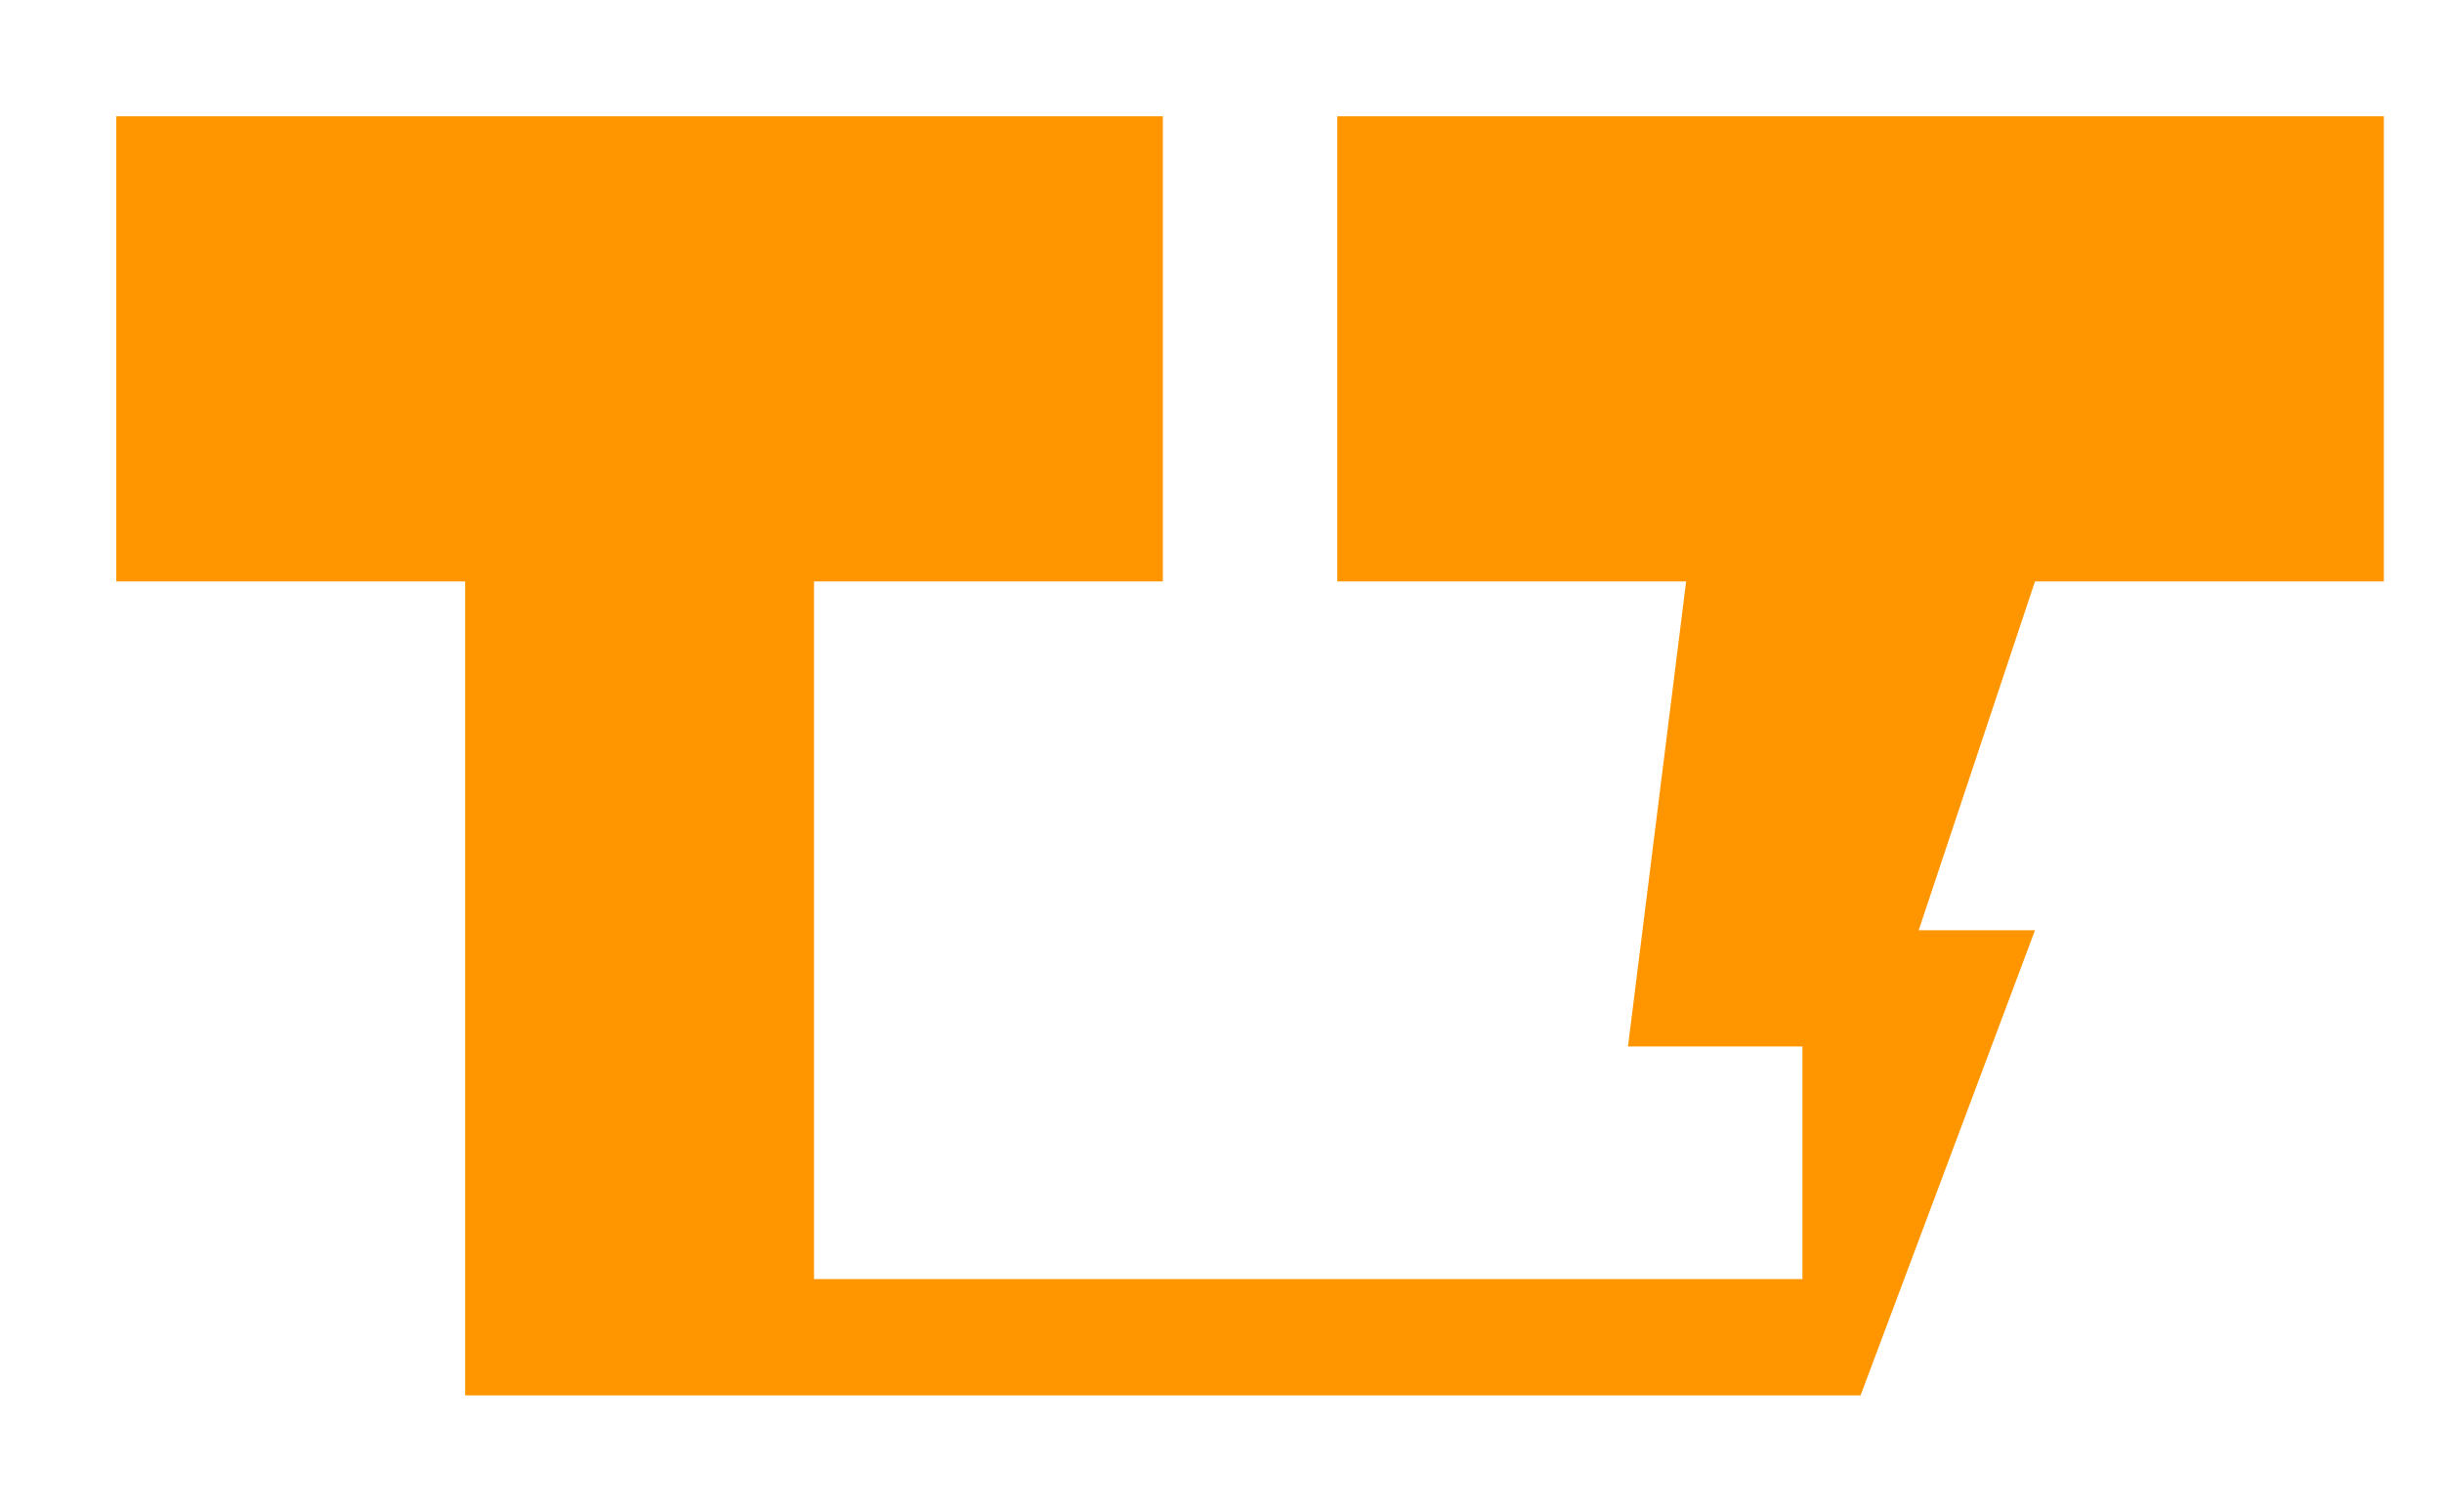
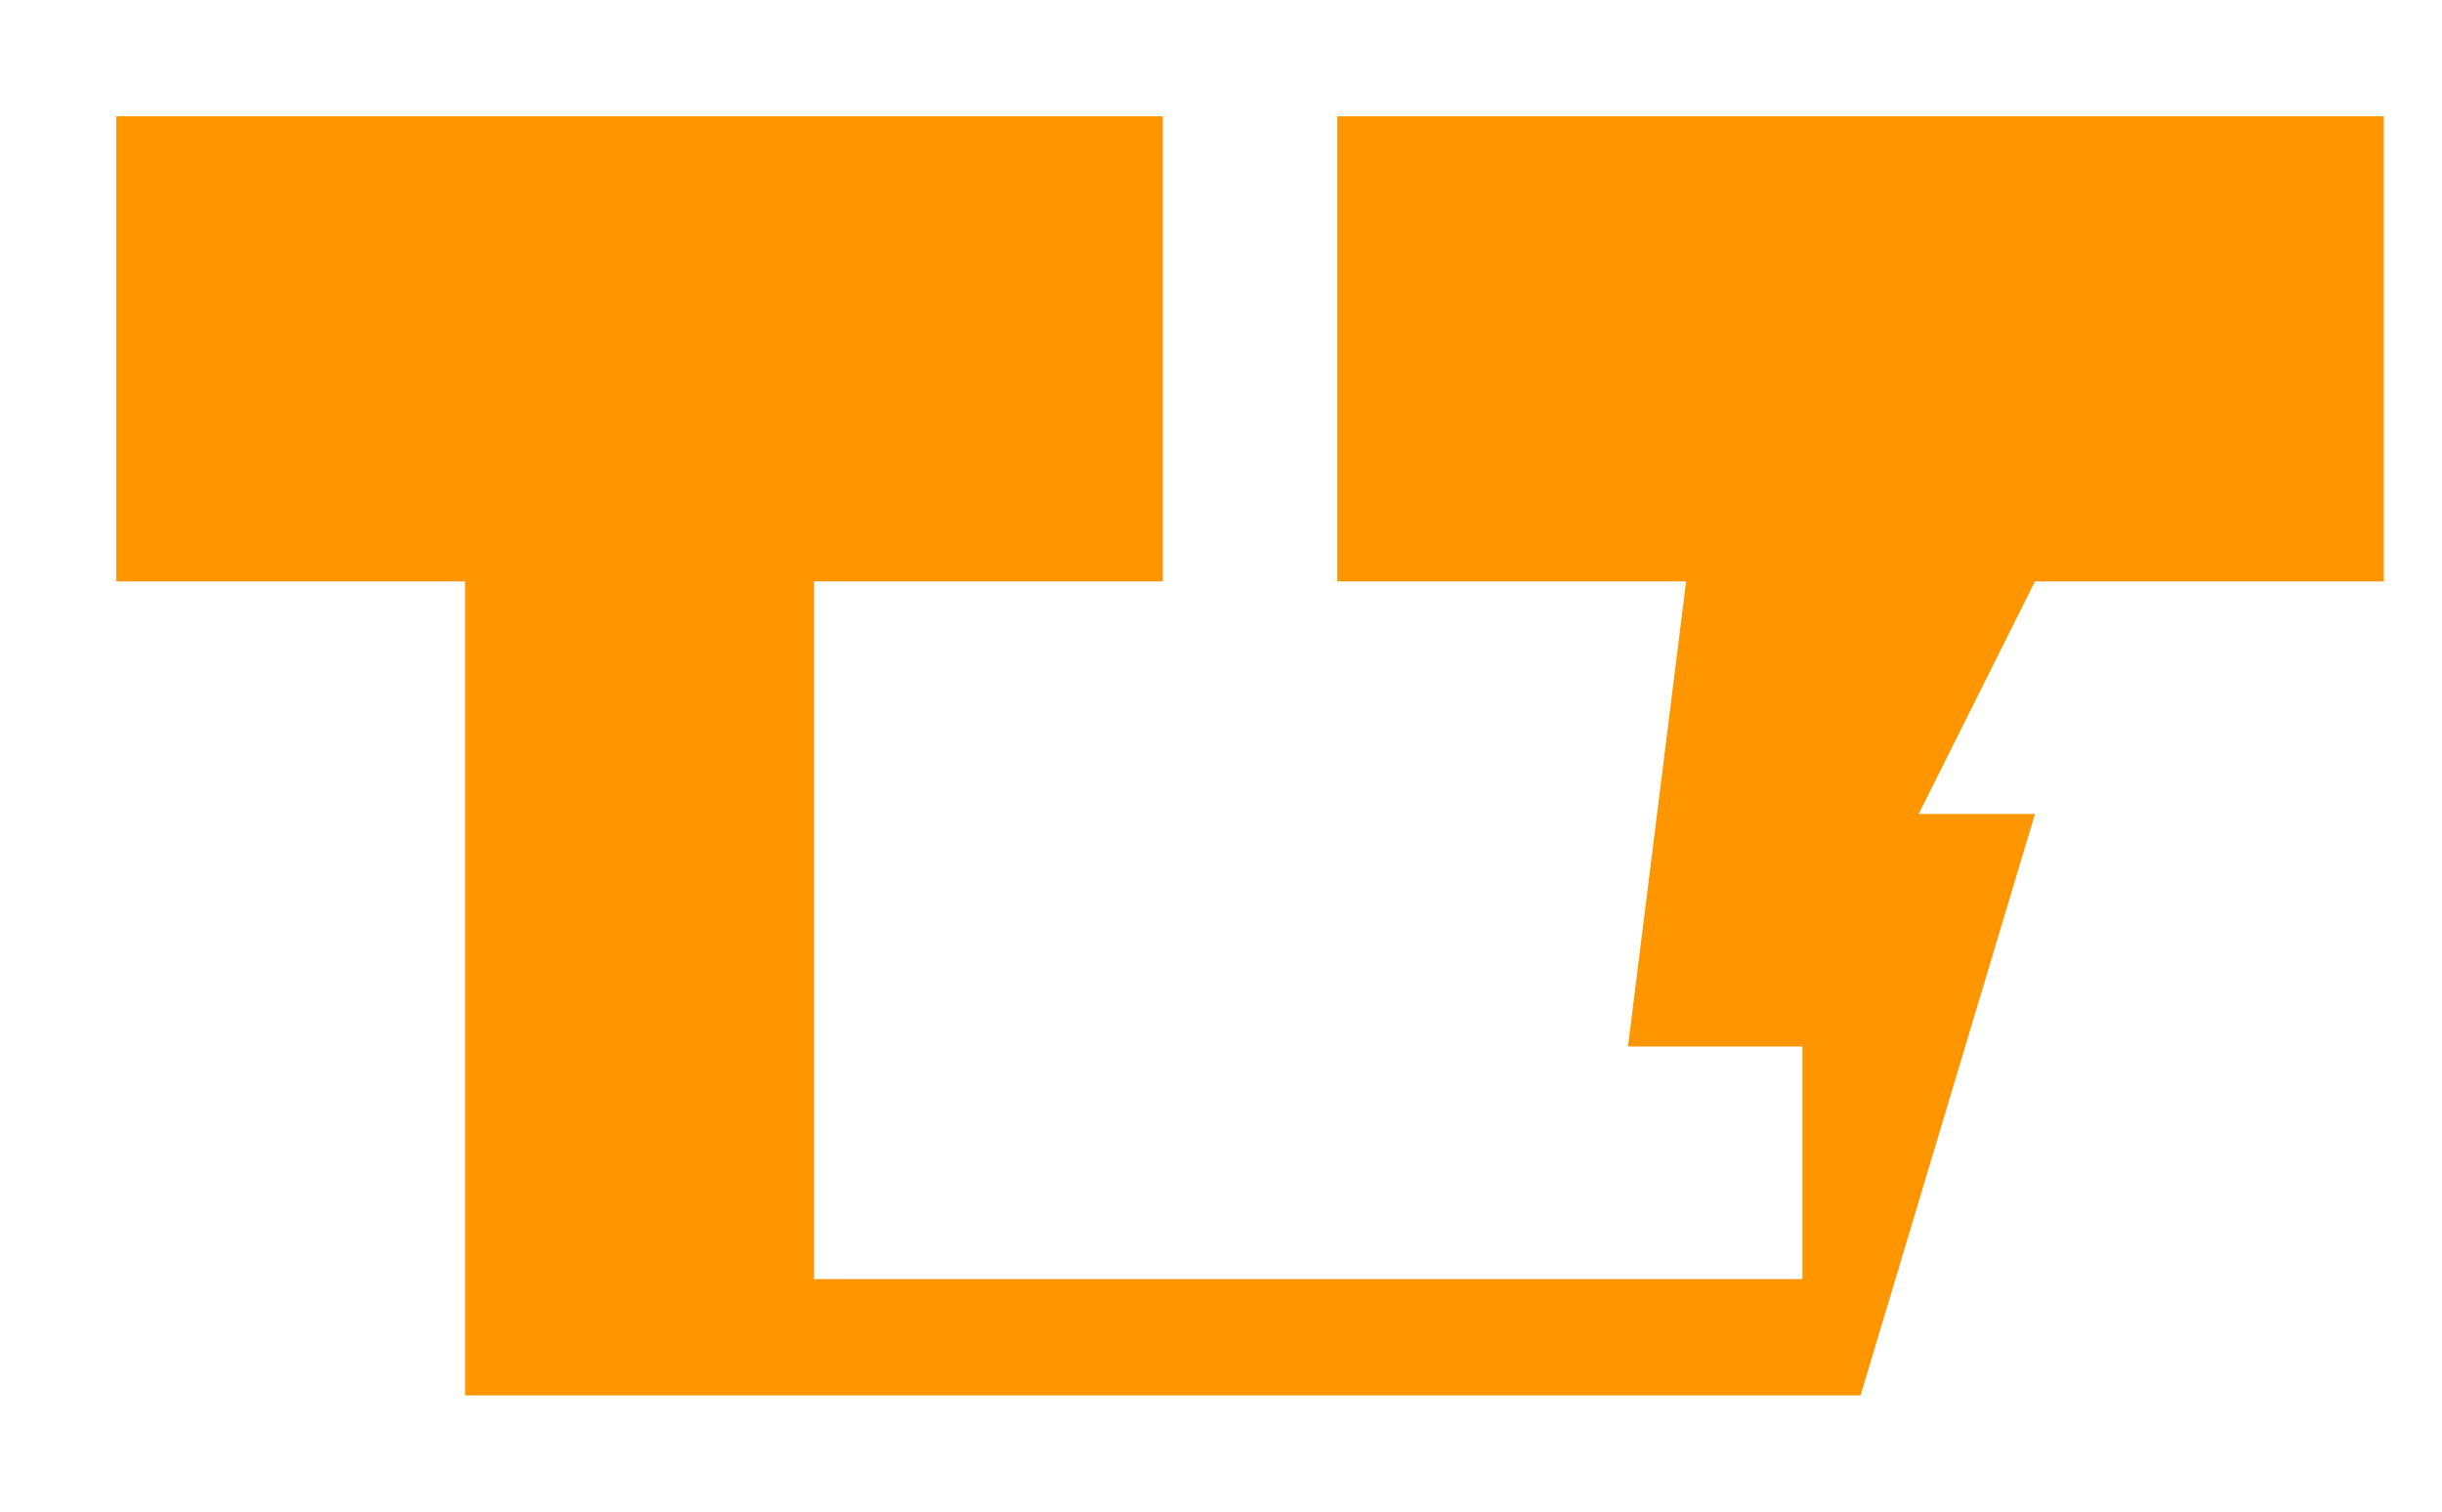
<svg xmlns="http://www.w3.org/2000/svg" version="1.1" width="210px" height="130px">
-   <path d="M 100 10     l -90 0      l 0 40      l 30 0      l 0 70      l 120 0       l 15 -40     l -10 0     l 10 -30      l 30 0     l 0 -40     l -90 0     l 0 40     l 30 0     l -5 40     l 15 0     l 0 20      l -85 0     l 0 -60     l 30 0Z" fill="rgb(255, 150, 0)" />
+   <path d="M 100 10     l -90 0      l 0 40      l 30 0      l 0 70      l 120 0       l 15 -50     l -10 0     l 10 -20      l 30 0     l 0 -40     l -90 0     l 0 40     l 30 0     l -5 40     l 15 0     l 0 20      l -85 0     l 0 -60     l 30 0Z" fill="rgb(255, 150, 0)" />
</svg>
